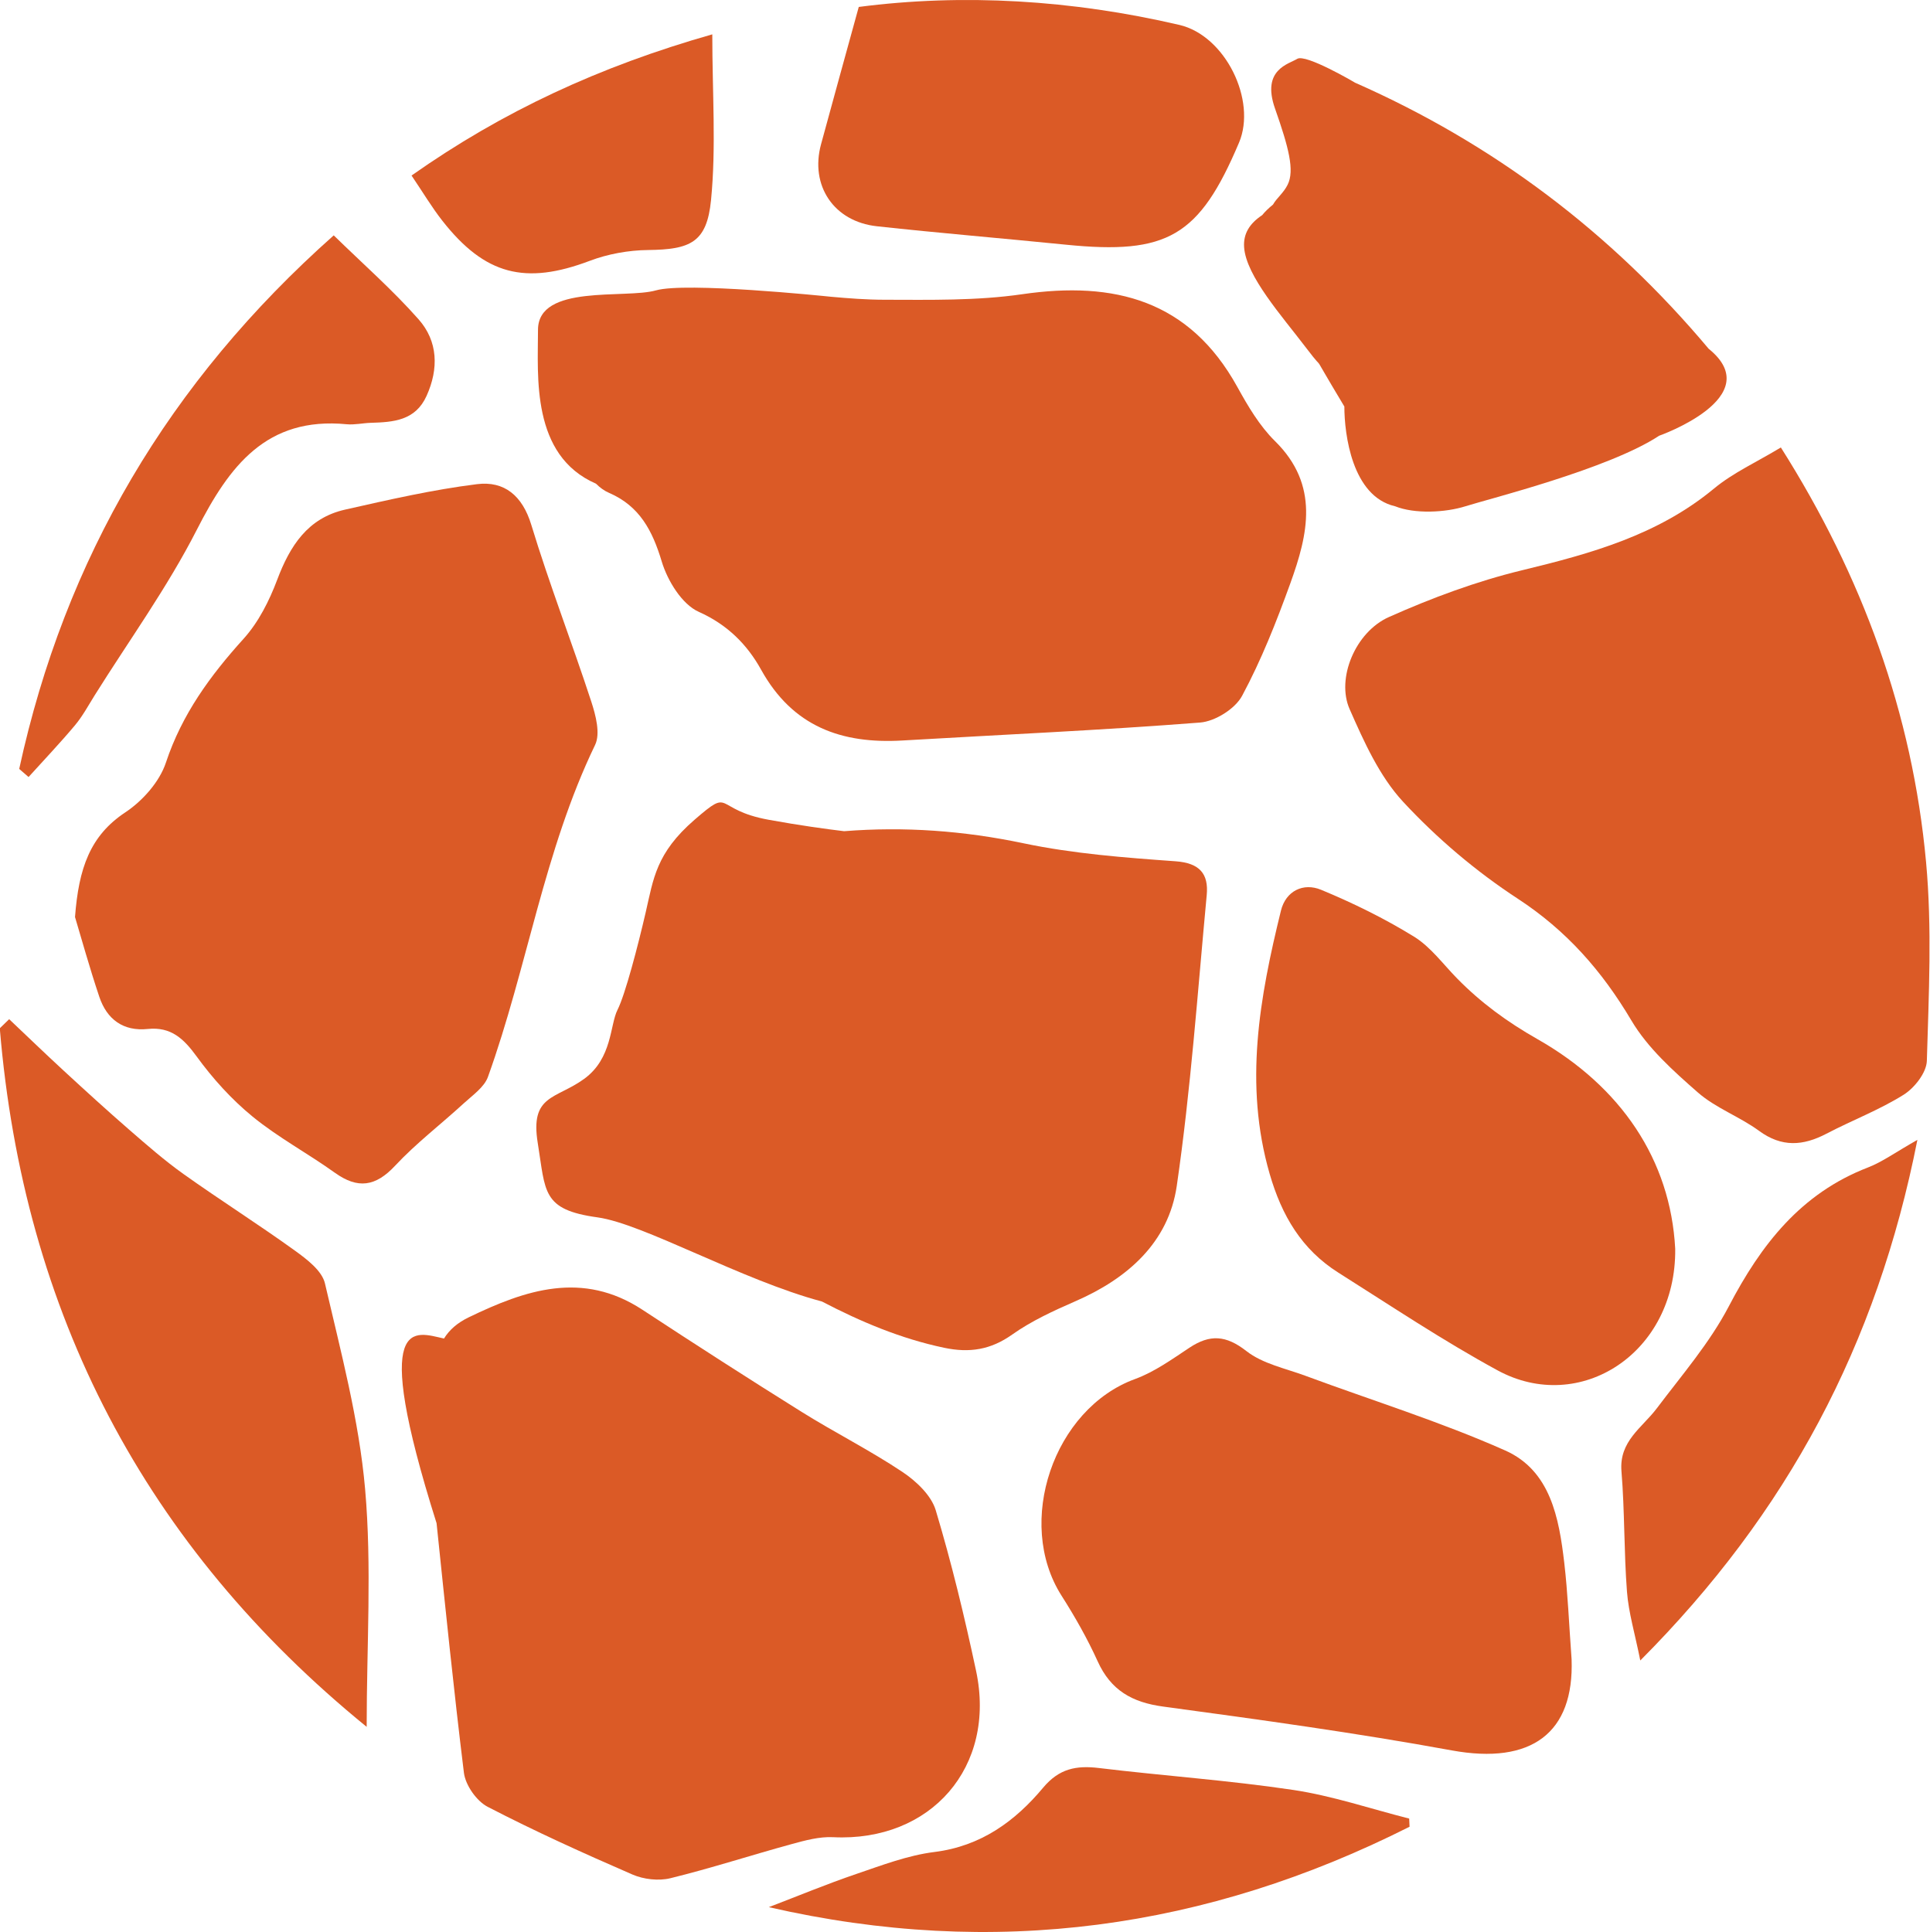
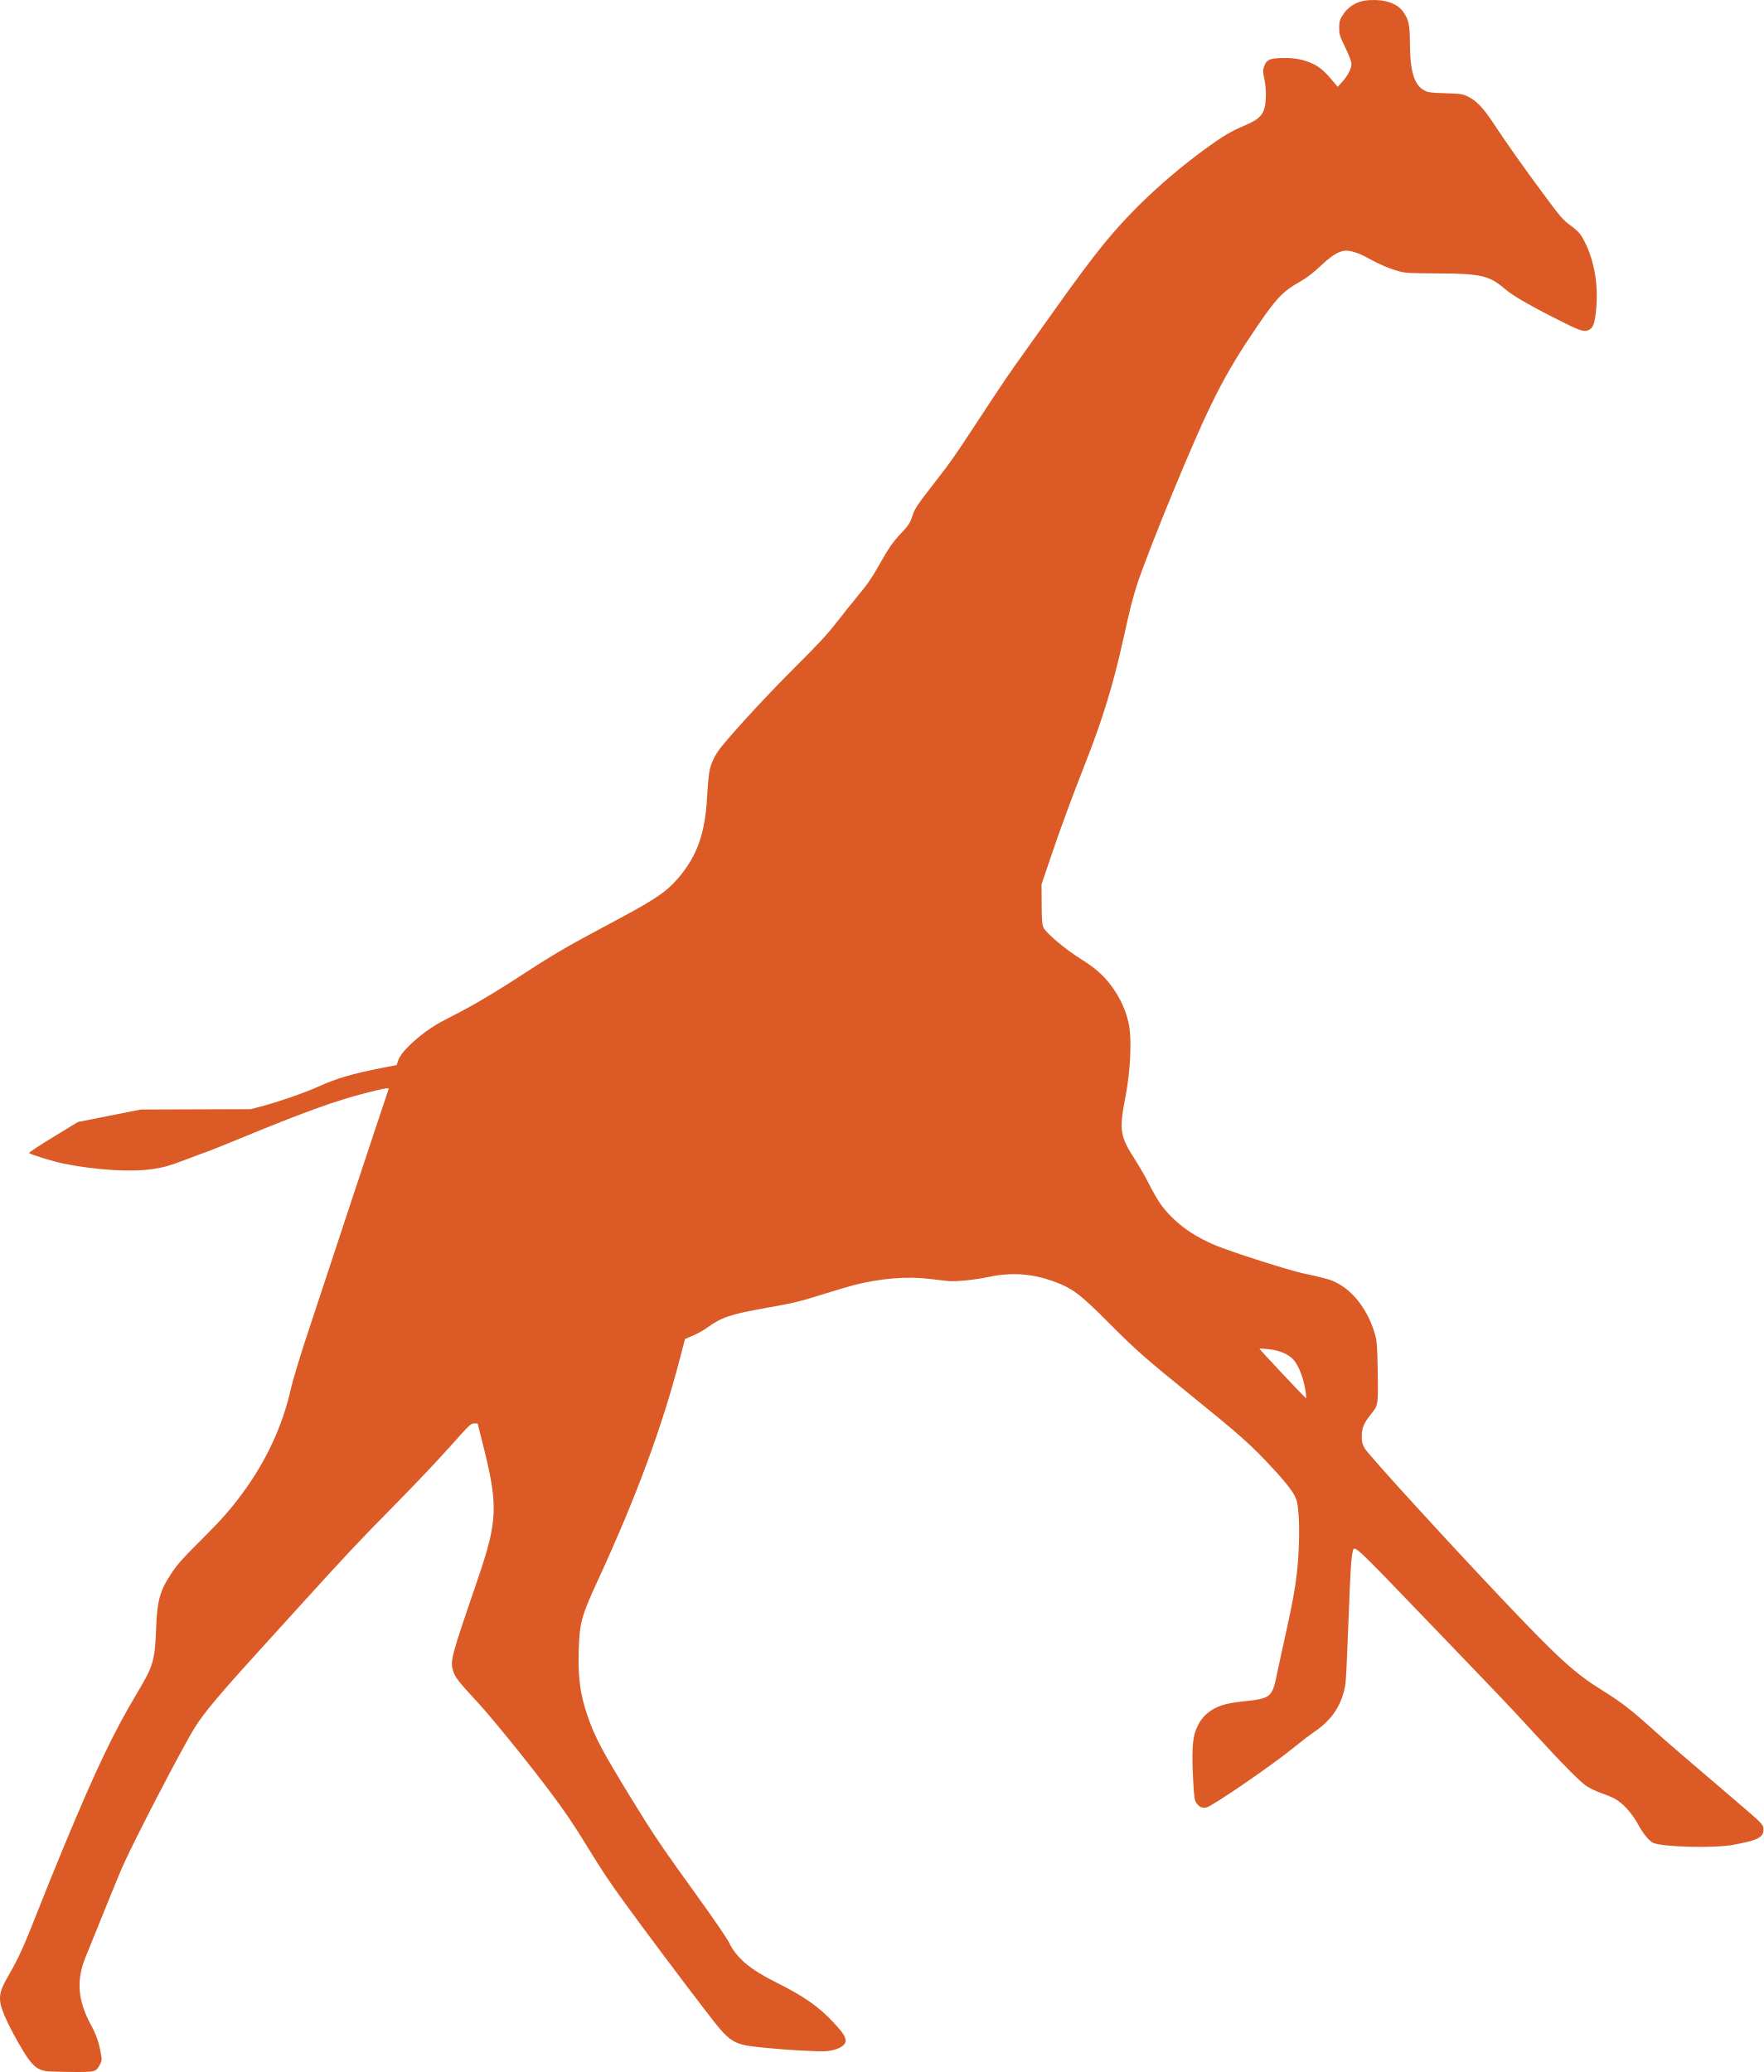
- <svg xmlns="http://www.w3.org/2000/svg" width="192.533mm" height="192.812mm" viewBox="0 0 682.205 683.193" id="svg2" version="1.1">
-   <defs id="defs4">
-     <clipPath id="clipPath4189" clipPathUnits="userSpaceOnUse">
-       <path id="path4191" d="m 0.06,546.555 545.764,0 0,-546.555 -545.764,0 0,546.555 z" />
-     </clipPath>
-     <clipPath id="clipPath4221" clipPathUnits="userSpaceOnUse">
-       <path id="path4223" d="m 0.06,546.555 545.764,0 0,-546.555 -545.764,0 0,546.555 z" />
-     </clipPath>
-     <clipPath id="clipPath4245" clipPathUnits="userSpaceOnUse">
-       <path id="path4247" d="m 0.06,546.555 545.764,0 0,-546.555 -545.764,0 0,546.555 z" />
-     </clipPath>
-   </defs>
-   <g id="layer1" transform="translate(-44.61194,-165.0512)">
-     <g transform="matrix(1.25,0,0,-1.25,44.53694,848.2449)" id="g4179">
-       <g transform="translate(351.382,349.7)" id="g4181">
-         <path id="path4183" style="fill:#db5a26;fill-opacity:1;fill-rule:nonzero;stroke:none" d="m 0,0 c 5.443,10.124 9.713,20.956 13.636,31.8 5.04,13.927 8.327,27.813 -4.331,40.274 -4.355,4.288 -7.642,9.872 -10.635,15.295 -13.57,24.585 -34.807,30.041 -60.869,26.251 -12.821,-1.864 -26.01,-1.584 -39.032,-1.561 -5.022,0.009 -10.043,0.392 -15.065,0.846 -2.422,0.251 -41.042,4.204 -49.475,1.807 -8.708,-2.474 -33.379,1.879 -33.379,-11.182 0,-13.061 -2.027,-35.494 16.402,-43.506 1.124,-1.124 2.352,-2.02 3.694,-2.599 8.633,-3.727 12.268,-10.653 14.896,-19.395 1.64,-5.457 5.718,-12.133 10.487,-14.263 8.182,-3.652 13.735,-9.343 17.62,-16.356 8.939,-16.133 22.775,-21.05 40.002,-20.038 28.059,1.648 56.147,2.892 84.163,5.076 C -7.646,-7.22 -1.979,-3.682 0,0" />
-       </g>
-       <g id="g4185">
-         <g clip-path="url(#clipPath4189)" id="g4187">
-           <g transform="translate(544.846,302.677)" id="g4193">
-             <path id="path4195" style="fill:#db5a26;fill-opacity:1;fill-rule:nonzero;stroke:none" d="m 0,0 c -3.866,42.066 -18.018,80.869 -41.071,117.292 -6.855,-4.144 -13.501,-7.141 -18.914,-11.627 -15.903,-13.178 -34.814,-18.396 -54.323,-23.12 -12.866,-3.116 -25.5,-7.819 -37.611,-13.218 -9.542,-4.254 -14.943,-17.405 -11.134,-26.046 4.064,-9.22 8.421,-18.976 15.121,-26.208 9.573,-10.334 20.649,-19.724 32.446,-27.432 13.819,-9.028 23.841,-20.46 32.159,-34.487 4.615,-7.782 11.854,-14.261 18.784,-20.332 5.052,-4.426 11.817,-6.832 17.296,-10.852 6.429,-4.716 12.465,-4.269 19.084,-0.804 7.224,3.78 14.943,6.707 21.816,11.012 3.082,1.931 6.471,6.257 6.568,9.588 C 0.77,-37.496 1.71,-18.606 0,0" />
-           </g>
-         </g>
-       </g>
-       <g transform="translate(235.698,26.822)" id="g4197">
-         <path id="path4199" style="fill:#db5a26;fill-opacity:1;fill-rule:nonzero;stroke:none" d="m 0,0 c 27.657,-1.369 46.239,19.864 40.441,47.07 -3.255,15.272 -6.918,30.497 -11.412,45.438 -1.271,4.223 -5.542,8.237 -9.443,10.839 -9.181,6.123 -19.106,11.114 -28.477,16.967 -15.126,9.45 -30.123,19.111 -45.036,28.893 -16.981,11.138 -33.107,5.615 -49.159,-2.152 -3.166,-1.532 -5.458,-3.533 -6.966,-5.986 -8.158,1.744 -21.086,7.821 -2.102,-52.244 2.455,-23.545 4.844,-47.098 7.733,-70.59 0.431,-3.511 3.573,-8.011 6.712,-9.637 13.367,-6.929 27.119,-13.15 40.938,-19.152 3.177,-1.38 7.418,-1.872 10.748,-1.055 11.551,2.836 22.888,6.532 34.368,9.673 C -7.864,-0.899 -3.849,0.191 0,0" />
-       </g>
-       <g transform="translate(289.578,307.992)" id="g4201">
-         <path id="path4203" style="fill:#db5a26;fill-opacity:1;fill-rule:nonzero;stroke:none" d="m 0,0 c -16.924,3.556 -33.691,4.777 -50.767,3.422 -4.946,0.593 -12.454,1.614 -21.293,3.223 -15.944,2.903 -10.139,9.433 -21.023,0 -10.884,-9.433 -11.61,-16.689 -13.787,-26.122 -2.176,-9.433 -5.805,-23.339 -7.982,-27.633 -2.176,-4.294 -1.451,-13.727 -9.433,-19.532 -7.981,-5.805 -15.369,-4.421 -13.127,-18.174 2.243,-13.753 1.083,-18.832 16.901,-21.009 12.979,-1.786 40.707,-17.731 63.471,-23.801 10.922,-5.692 22.243,-10.499 34.586,-13.095 7.137,-1.502 13.122,-0.587 19.231,3.741 5.475,3.879 11.757,6.755 17.952,9.459 14.729,6.428 26.274,16.619 28.6,32.587 3.971,27.264 5.895,54.83 8.474,82.288 0.563,5.991 -1.967,9.065 -8.817,9.557 C 28.598,-4.055 14.073,-2.958 0,0" />
-       </g>
-       <g transform="translate(131.218,234.413)" id="g4205">
-         <path id="path4207" style="fill:#db5a26;fill-opacity:1;fill-rule:nonzero;stroke:none" d="m 0,0 c 2.507,2.305 5.803,4.556 6.863,7.507 11.127,30.943 15.851,63.946 30.299,93.894 1.545,3.201 0.188,8.394 -1.074,12.254 -5.467,16.732 -11.852,33.175 -16.969,50.007 -2.522,8.298 -7.658,12.472 -15.352,11.513 -12.55,-1.562 -24.965,-4.414 -37.328,-7.204 -10.533,-2.377 -15.576,-10.237 -19.195,-19.849 -2.233,-5.931 -5.283,-12.01 -9.48,-16.654 -9.462,-10.469 -17.457,-21.387 -21.996,-35.069 -1.802,-5.432 -6.606,-10.838 -11.489,-14.074 -9.949,-6.592 -13.18,-15.808 -14.22,-29.611 1.753,-5.817 4.083,-14.271 6.874,-22.57 2.138,-6.359 6.751,-9.81 13.697,-9.095 6.585,0.678 10.18,-2.747 13.855,-7.798 4.528,-6.226 9.856,-12.133 15.806,-16.994 7.235,-5.913 15.615,-10.399 23.241,-15.863 6.508,-4.662 11.519,-3.97 17.058,1.965 C -13.465,-11.272 -6.438,-5.921 0,0" />
-       </g>
-       <g transform="translate(425.797,136.226)" id="g4209">
-         <path id="path4211" style="fill:#db5a26;fill-opacity:1;fill-rule:nonzero;stroke:none" d="m 0,0 c -18.312,8.14 -37.582,14.117 -56.415,21.096 -5.708,2.116 -12.163,3.412 -16.767,7.014 -5.781,4.521 -10.328,4.794 -16.116,0.96 -4.94,-3.272 -9.916,-6.861 -15.404,-8.867 -23,-8.406 -33.987,-40.537 -20.768,-61.301 3.789,-5.952 7.307,-12.151 10.217,-18.569 3.708,-8.181 9.721,-11.595 18.499,-12.784 27.278,-3.693 54.577,-7.448 81.645,-12.4 22.585,-4.131 34.642,4.966 33.896,25.765 -0.753,10.265 -1.081,18.817 -2.072,27.292 C 15.231,-19.095 12.811,-5.695 0,0" />
-       </g>
-       <g transform="translate(378.615,186.528)" id="g4213">
-         <path id="path4215" style="fill:#db5a26;fill-opacity:1;fill-rule:nonzero;stroke:none" d="m 0,0 c 14.896,-9.408 29.583,-19.24 45.037,-27.645 23.253,-12.647 50.558,4.852 50.241,34.382 -1.325,25.19 -15.359,45.906 -38.957,59.319 -8.606,4.891 -16.004,10.313 -22.738,17.178 -3.987,4.064 -7.508,8.945 -12.228,11.85 -8.322,5.12 -17.204,9.487 -26.242,13.227 -5.01,2.074 -9.977,-0.301 -11.353,-5.899 C -22.278,77.846 -26.757,53.291 -19.433,27.944 -16.009,16.096 -10.344,6.533 0,0" />
-       </g>
-       <g id="g4217">
-         <g clip-path="url(#clipPath4221)" id="g4219">
-           <g transform="translate(91.97,183.49)" id="g4225">
-             <path id="path4227" style="fill:#db5a26;fill-opacity:1;fill-rule:nonzero;stroke:none" d="m 0,0 c -0.833,3.59 -5.128,6.841 -8.52,9.286 -10.305,7.431 -21.062,14.231 -31.415,21.598 -5.403,3.844 -10.427,8.247 -15.444,12.603 -6.27,5.444 -12.4,11.053 -18.509,16.679 -5.204,4.793 -10.291,9.711 -15.43,14.574 -0.884,-0.856 -1.768,-1.712 -2.652,-2.568 6.706,-80.61 41.053,-146.547 103.773,-197.628 0,23.069 1.488,45.336 -0.444,67.303 C 9.637,-38.573 4.465,-19.248 0,0" />
-           </g>
-           <g transform="translate(248.09,482.545)" id="g4229">
-             <path id="path4231" style="fill:#db5a26;fill-opacity:1;fill-rule:nonzero;stroke:none" d="M 0,0 C 17.785,-1.939 35.62,-3.415 53.422,-5.208 82.229,-8.11 91.186,-2.876 102.427,23.656 107.48,35.581 98.592,53.923 85.552,56.963 55.145,64.05 24.387,65.882 -5.131,62.048 -8.98,48.044 -12.431,35.62 -15.805,23.176 -18.967,11.519 -12.202,1.331 0,0" />
-           </g>
-         </g>
-       </g>
-       <g transform="translate(489.048,176.994)" id="g4233">
-         <path id="path4235" style="fill:#db5a26;fill-opacity:1;fill-rule:nonzero;stroke:none" d="m 0,0 c -5.4,-10.338 -13.266,-19.427 -20.348,-28.832 -4.161,-5.526 -10.718,-9.268 -10.01,-17.844 0.933,-11.319 0.687,-22.735 1.56,-34.063 0.456,-5.919 2.222,-11.739 3.764,-19.443 41.619,41.776 66.918,89.28 78.38,147.281 C 47.116,43.573 43.452,40.868 39.355,39.286 20.371,31.961 9.123,17.465 0,0" />
-       </g>
-       <g transform="translate(21.276,341.389)" id="g4237">
-         <path id="path4239" style="fill:#db5a26;fill-opacity:1;fill-rule:nonzero;stroke:none" d="m 0,0 c 2.159,2.579 3.779,5.617 5.578,8.489 9.736,15.544 20.576,30.528 28.875,46.807 9.172,17.989 19.635,32.041 42.395,29.853 2.234,-0.215 4.532,0.334 6.804,0.402 6.407,0.193 12.616,0.601 15.787,7.621 3.48,7.706 3.223,15.45 -2.245,21.643 -7.374,8.349 -15.819,15.752 -24.015,23.768 C 26.507,97.125 -2.86,47.179 -15.782,-12.364 c 0.882,-0.762 1.764,-1.523 2.646,-2.285 C -8.738,-9.782 -4.208,-5.026 0,0" />
-       </g>
-       <g id="g4241">
-         <g clip-path="url(#clipPath4245)" id="g4243">
-           <g transform="translate(365.831,40.191)" id="g4249">
-             <path id="path4251" style="fill:#db5a26;fill-opacity:1;fill-rule:nonzero;stroke:none" d="M 0,0 C -18.211,2.726 -36.638,3.982 -54.932,6.199 -61.345,6.976 -66.2,6.04 -70.711,0.646 c -7.973,-9.536 -17.607,-16.561 -30.757,-18.203 -7.521,-0.938 -14.868,-3.755 -22.122,-6.225 -8.339,-2.839 -16.49,-6.23 -24.723,-9.381 63.743,-14.61 123.909,-6.163 181.236,22.752 -0.035,0.768 -0.071,1.537 -0.106,2.306 C 21.888,-5.335 11.095,-1.66 0,0" />
-           </g>
-         </g>
-       </g>
-       <g transform="translate(166.875,472.768)" id="g4253">
-         <path id="path4255" style="fill:#db5a26;fill-opacity:1;fill-rule:nonzero;stroke:none" d="M 0,0 C 5.162,1.951 10.959,2.993 16.48,3.057 28.459,3.194 33.12,5.179 34.301,17.184 35.778,32.209 34.656,47.491 34.656,64.07 2.789,55.009 -24.68,42.259 -50.412,24.131 c 3.284,-4.857 5.738,-8.99 8.678,-12.743 C -29.632,-4.06 -18.198,-6.877 0,0" />
-       </g>
-       <g transform="translate(380.311,431.55)" id="g4257">
-         <path id="path4259" style="fill:#db5a26;fill-opacity:1;fill-rule:nonzero;stroke:none" d="m 0,0 c 0.001,-7.853 2.187,-25.353 14.265,-28.194 0.022,-0.005 0.046,-0.007 0.067,-0.012 5.495,-2.223 14.185,-1.829 19.995,0.012 6.482,2.054 40.519,10.564 54.701,19.928 0,0 30.811,10.84 14.147,24.501 -0.04,0.033 -0.082,0.062 -0.123,0.095 C 75.43,49.227 42.209,74.344 2.912,91.663 L 2.871,91.71 c 0,0 -13.817,8.14 -16.209,6.645 -2.392,-1.495 -10.164,-2.989 -6.278,-14.051 3.886,-11.061 5.565,-17.495 3.588,-21.524 -1.181,-2.404 -3.091,-3.753 -4.155,-5.654 -1.213,-0.979 -2.24,-1.974 -3.053,-2.974 -3.572,-2.375 -5.376,-5.256 -5.12,-9.079 0.548,-8.155 10.665,-19.425 17.54,-28.472 C -3.941,7.554 -11.374,18.955 0,0" />
-       </g>
-     </g>
-   </g>
+ <svg xmlns="http://www.w3.org/2000/svg" id="svg3458" version="1.1" width="1795.312" height="2109.812" viewBox="0 0 1795.312 2109.812">
+   <defs id="defs3462" />
+   <path style="fill:#DB5A26" d="m 47.357,2108.986 c -9.452,-1.236 -14.979,-6.03 -23.762,-20.611 -13.54,-22.48 -22.349,-41.291 -23.359,-49.882 -0.972,-8.266 0.867,-13.983 8.939,-27.804 9.339,-15.989 16.099,-30.976 29.665,-65.767 5.898,-15.125 17.829,-44.6 26.514,-65.5 32.629,-78.523 50.377,-115.655 74.649,-156.183 15.905,-26.557 17.715,-32.673 18.879,-63.818 1.109,-29.674 3.62,-39.004 15.284,-56.788 6.591,-10.05 11.426,-15.456 33.276,-37.212 17.845,-17.768 27.286,-28.513 39.191,-44.605 24.481,-33.088 41.248,-69.369 49.703,-107.546 1.443,-6.517 7.814,-27.824 14.158,-47.349 9.72,-29.918 83.579,-252.729 85.147,-256.863 0.692,-1.824 -3.95,-1.042 -23.593,3.974 -29.853,7.623 -62.354,19.33 -123.191,44.374 -18.975,7.811 -36.3,14.778 -38.5,15.481 -2.2,0.704 -10.75,3.866 -19,7.027 -18.595,7.126 -23.885,8.662 -36.225,10.522 -21.55,3.248 -58.452,0.942 -90.775,-5.673 -10.068,-2.06 -33.254,-9.196 -34.754,-10.696 -0.444,-0.444 10.569,-7.737 24.474,-16.206 l 25.28,-15.4 32,-6.348 32,-6.348 56,-0.18 56,-0.18 12,-3.176 c 16.514,-4.371 42.792,-13.515 56,-19.487 19.39,-8.766 35.331,-13.452 66.24,-19.471 l 14.24,-2.773 1.606,-4.835 c 1.867,-5.622 8.915,-13.656 20.286,-23.125 9.743,-8.113 18.955,-14.029 32.081,-20.604 22.428,-11.233 46.21,-25.279 77.365,-45.691 22.21,-14.552 39.601,-24.96 60.182,-36.019 8.25,-4.433 24.415,-13.119 35.923,-19.302 36.097,-19.396 47.194,-26.982 58.484,-39.979 19.815,-22.814 28.098,-45.886 30.162,-84.023 0.581,-10.725 1.666,-22.478 2.412,-26.117 1.684,-8.214 6.048,-16.995 12.213,-24.577 14.8,-18.2 48.544,-54.63 74.85,-80.806 23.675,-23.558 32.73,-33.328 42.17,-45.5 6.612,-8.525 16.156,-20.45 21.21,-26.5 10.225,-12.242 15.197,-19.472 23.035,-33.5 8.62,-15.428 13.522,-22.475 21.367,-30.719 7.853,-8.252 9.384,-10.656 12.124,-19.04 2.056,-6.291 5.086,-10.798 20.979,-31.204 17.831,-22.895 20.351,-26.473 44.047,-62.537 29.002,-44.138 32.834,-49.79 49.153,-72.5 7.707,-10.725 21.827,-30.525 31.379,-44 20.369,-28.737 37.132,-51.171 49.688,-66.5 28.232,-34.466 63.515,-67.374 103.437,-96.474 16.852,-12.284 25.437,-17.358 39.17,-23.153 16.848,-7.109 20.78,-12.197 21.513,-27.838 0.314,-6.695 -0.093,-12.194 -1.39,-18.791 -1.645,-8.366 -1.684,-9.75 -0.379,-13.444 2.41,-6.821 5.348,-8.247 17.775,-8.623 13.156,-0.399 23.032,1.493 32.741,6.271 6.832,3.363 11.748,7.81 21.176,19.157 l 3.236,3.895 4.13,-4.5 c 6.04,-6.582 9.877,-13.759 9.888,-18.499 0.01,-2.865 -1.763,-7.685 -6.241,-17 -5.833,-12.134 -6.25,-13.468 -6.25,-20.001 0,-5.801 0.462,-7.785 2.695,-11.584 6.049,-10.29 15.556,-15.974 27.944,-16.708 15.838,-0.938 28.271,3.252 34.305,11.56 5.873,8.087 7.036,13.435 7.118,32.731 0.121,28.397 4.389,42.26 14.689,47.708 3.768,1.993 6.172,2.309 21.249,2.79 15.717,0.502 17.434,0.745 22.753,3.218 8.41,3.911 15.894,11.605 25.565,26.283 13.839,21.005 30.215,44.205 51.114,72.416 18.319,24.728 20.112,26.816 28.069,32.679 6.179,4.553 9.358,7.716 11.643,11.584 11.711,19.822 17.058,46.728 14.558,73.253 -1.289,13.675 -2.72,18.416 -6.319,20.937 -4.511,3.16 -8.961,2.103 -25.146,-5.972 -34.081,-17.004 -52.438,-27.446 -60.95,-34.67 -16.727,-14.195 -24.323,-15.989 -68.787,-16.248 -29.665,-0.172 -33.16,-0.373 -40.062,-2.299 -9.782,-2.729 -20.268,-7.22 -31.038,-13.291 -9.834,-5.544 -19.374,-8.399 -24.716,-7.397 -6.614,1.241 -12.968,5.405 -24.006,15.734 -7.867,7.362 -13.698,11.806 -20.577,15.684 -17.347,9.779 -24.075,16.826 -43.979,46.064 -33.328,48.956 -47.723,77.296 -85.092,167.525 -15.752,38.035 -31.917,79.726 -36.834,95 -4.447,13.815 -7.157,24.575 -14.103,56 -10.084,45.624 -21.016,81.269 -38.783,126.46 -13.959,35.506 -24.425,63.956 -35.146,95.54 l -9.165,27 0.113,20 c 0.088,15.528 0.456,20.81 1.645,23.622 2.499,5.907 22.741,22.951 39.651,33.388 12.597,7.775 21.591,15.697 29.03,25.569 9.665,12.826 16.109,26.979 18.634,40.921 2.852,15.754 1.333,46.957 -3.518,72.248 -6.824,35.577 -6.045,40.329 10.941,66.745 3.941,6.13 10.07,16.936 13.62,24.013 3.55,7.078 8.542,15.709 11.095,19.181 13.44,18.282 31.492,31.795 56.289,42.136 15.513,6.47 73.814,25.122 88.105,28.189 22.423,4.811 28.322,6.446 34.514,9.569 18.4,9.278 33.539,30.113 39.998,55.048 1.267,4.889 1.758,12.743 2.113,33.772 0.605,35.81 0.589,35.921 -6.412,44.638 -7.754,9.656 -9.76,14.363 -9.785,22.961 -0.017,5.894 0.444,7.839 2.917,12.315 3.417,6.183 84.572,95.121 142.037,155.661 56.455,59.475 71.874,73.446 101.012,91.525 18.34,11.379 29.371,19.966 52,40.474 9.743,8.83 35.254,30.82 82,70.684 28.483,24.29 28.954,24.776 28.954,29.888 0,8.052 -5.74,10.94 -30.954,15.572 -19.724,3.624 -73.022,2.183 -81.635,-2.208 -3.937,-2.006 -9.881,-9.227 -14.372,-17.457 -7.293,-13.365 -16.434,-23.332 -25.762,-28.091 -2.106,-1.075 -7.745,-3.335 -12.53,-5.023 -4.785,-1.688 -11.175,-4.669 -14.2,-6.625 -6.898,-4.46 -21.721,-19.363 -52.93,-53.215 -29.602,-32.109 -24.527,-26.771 -110.883,-116.643 -71.735,-74.656 -73.011,-75.862 -74.611,-70.498 -1.785,5.986 -2.763,21.263 -4.587,71.642 -1.135,31.35 -2.49,59.969 -3.012,63.597 -3.037,21.113 -13.384,37.111 -32.15,49.708 -4.219,2.832 -12.769,9.36 -19,14.505 -21.613,17.849 -84.684,61.196 -90.677,62.321 -4.377,0.821 -7.857,-0.965 -10.415,-5.343 -1.528,-2.615 -2.051,-6.763 -2.899,-22.99 -1.43,-27.34 -0.763,-40.919 2.436,-49.585 3.031,-8.212 6.789,-13.823 12.185,-18.196 8.856,-7.178 17.572,-10.019 37.043,-12.073 27.678,-2.921 28.86,-3.929 33.96,-28.944 1.458,-7.15 5.303,-24.925 8.544,-39.5 6.894,-30.997 9.436,-44.793 11.447,-62.136 2.146,-18.504 2.9,-44.492 1.726,-59.523 -0.864,-11.076 -1.466,-14.056 -3.8,-18.823 -3.385,-6.914 -13.927,-19.645 -30.952,-37.379 -16.378,-17.06 -29.961,-28.947 -71.408,-62.49 -49.78,-40.287 -59.115,-48.492 -86.661,-76.175 -30.369,-30.52 -37.721,-35.969 -58.357,-43.244 -21.043,-7.419 -41.765,-8.692 -64.143,-3.941 -14.648,3.11 -33.94,5.039 -41.857,4.185 -3.025,-0.326 -11.35,-1.302 -18.5,-2.168 -22.946,-2.78 -49.631,-0.616 -76.544,6.206 -5.519,1.399 -19.354,5.483 -30.745,9.076 -24.932,7.864 -31.152,9.36 -60.211,14.483 -34.518,6.085 -44.899,9.582 -58.692,19.771 -3.406,2.516 -9.93,6.173 -14.498,8.127 l -8.306,3.552 -5.066,19.49 c -18.403,70.798 -44.275,140.766 -83.776,226.568 -16.729,36.337 -18.538,43.036 -19.354,71.644 -0.793,27.814 1.55,44.548 9.416,67.278 7.095,20.5 15.047,35.465 43.573,82 23.205,37.854 31.555,50.224 67.891,100.567 16.828,23.316 30.023,42.623 32.283,47.239 7.671,15.667 21.279,27.121 48.151,40.532 28.184,14.066 42.674,24.202 58.117,40.656 9.328,9.938 12.261,14.42 12.261,18.733 0,5.032 -8.136,9.371 -19.605,10.457 -6.777,0.642 -38.075,-1.036 -60.323,-3.235 -36.144,-3.571 -36.199,-3.605 -63.319,-38.861 -23.121,-30.057 -60.346,-79.715 -79.938,-106.634 -16.6,-22.809 -24.205,-34.168 -38.802,-57.954 -15.38,-25.063 -22.986,-36.316 -38.862,-57.5 -21.975,-29.321 -59.416,-75.54 -73.549,-90.793 -19.681,-21.239 -23.316,-25.913 -25.206,-32.416 -2.995,-10.302 -2.071,-13.75 24.33,-90.791 21.426,-62.525 21.974,-76.772 5.46,-142 l -4.81,-19 -3.554,0 c -3.38,0 -4.596,1.173 -24.894,24 -11.737,13.2 -36.901,39.75 -55.919,59 -33.811,34.223 -50.043,51.442 -88.614,94 -10.468,11.55 -31.104,34.275 -45.859,50.5 -43.626,47.974 -59.895,67.322 -69.105,82.181 -13.243,21.367 -62.314,115.912 -73.868,142.319 -2.647,6.05 -11.245,26.975 -19.106,46.5 -7.862,19.525 -15.93,39.439 -17.93,44.254 -9.792,23.575 -8.394,44.205 4.649,68.593 5.947,11.121 8.277,17.578 10.368,28.734 1.499,8.002 1.482,8.449 -0.466,12.268 -4.097,8.032 -4.591,8.171 -28.462,8.011 -11.613,-0.077 -23.365,-0.435 -26.115,-0.794 z M 1329.426,1418.671 c -1.832,-13.966 -6.822,-27.552 -12.492,-34.01 -4.948,-5.636 -13.838,-9.491 -24.91,-10.803 -5.133,-0.608 -9.553,-0.886 -9.821,-0.617 -0.416,0.416 46.466,50.306 47.533,50.581 0.208,0.054 0.069,-2.265 -0.31,-5.152 z" id="path3468" />
</svg>
